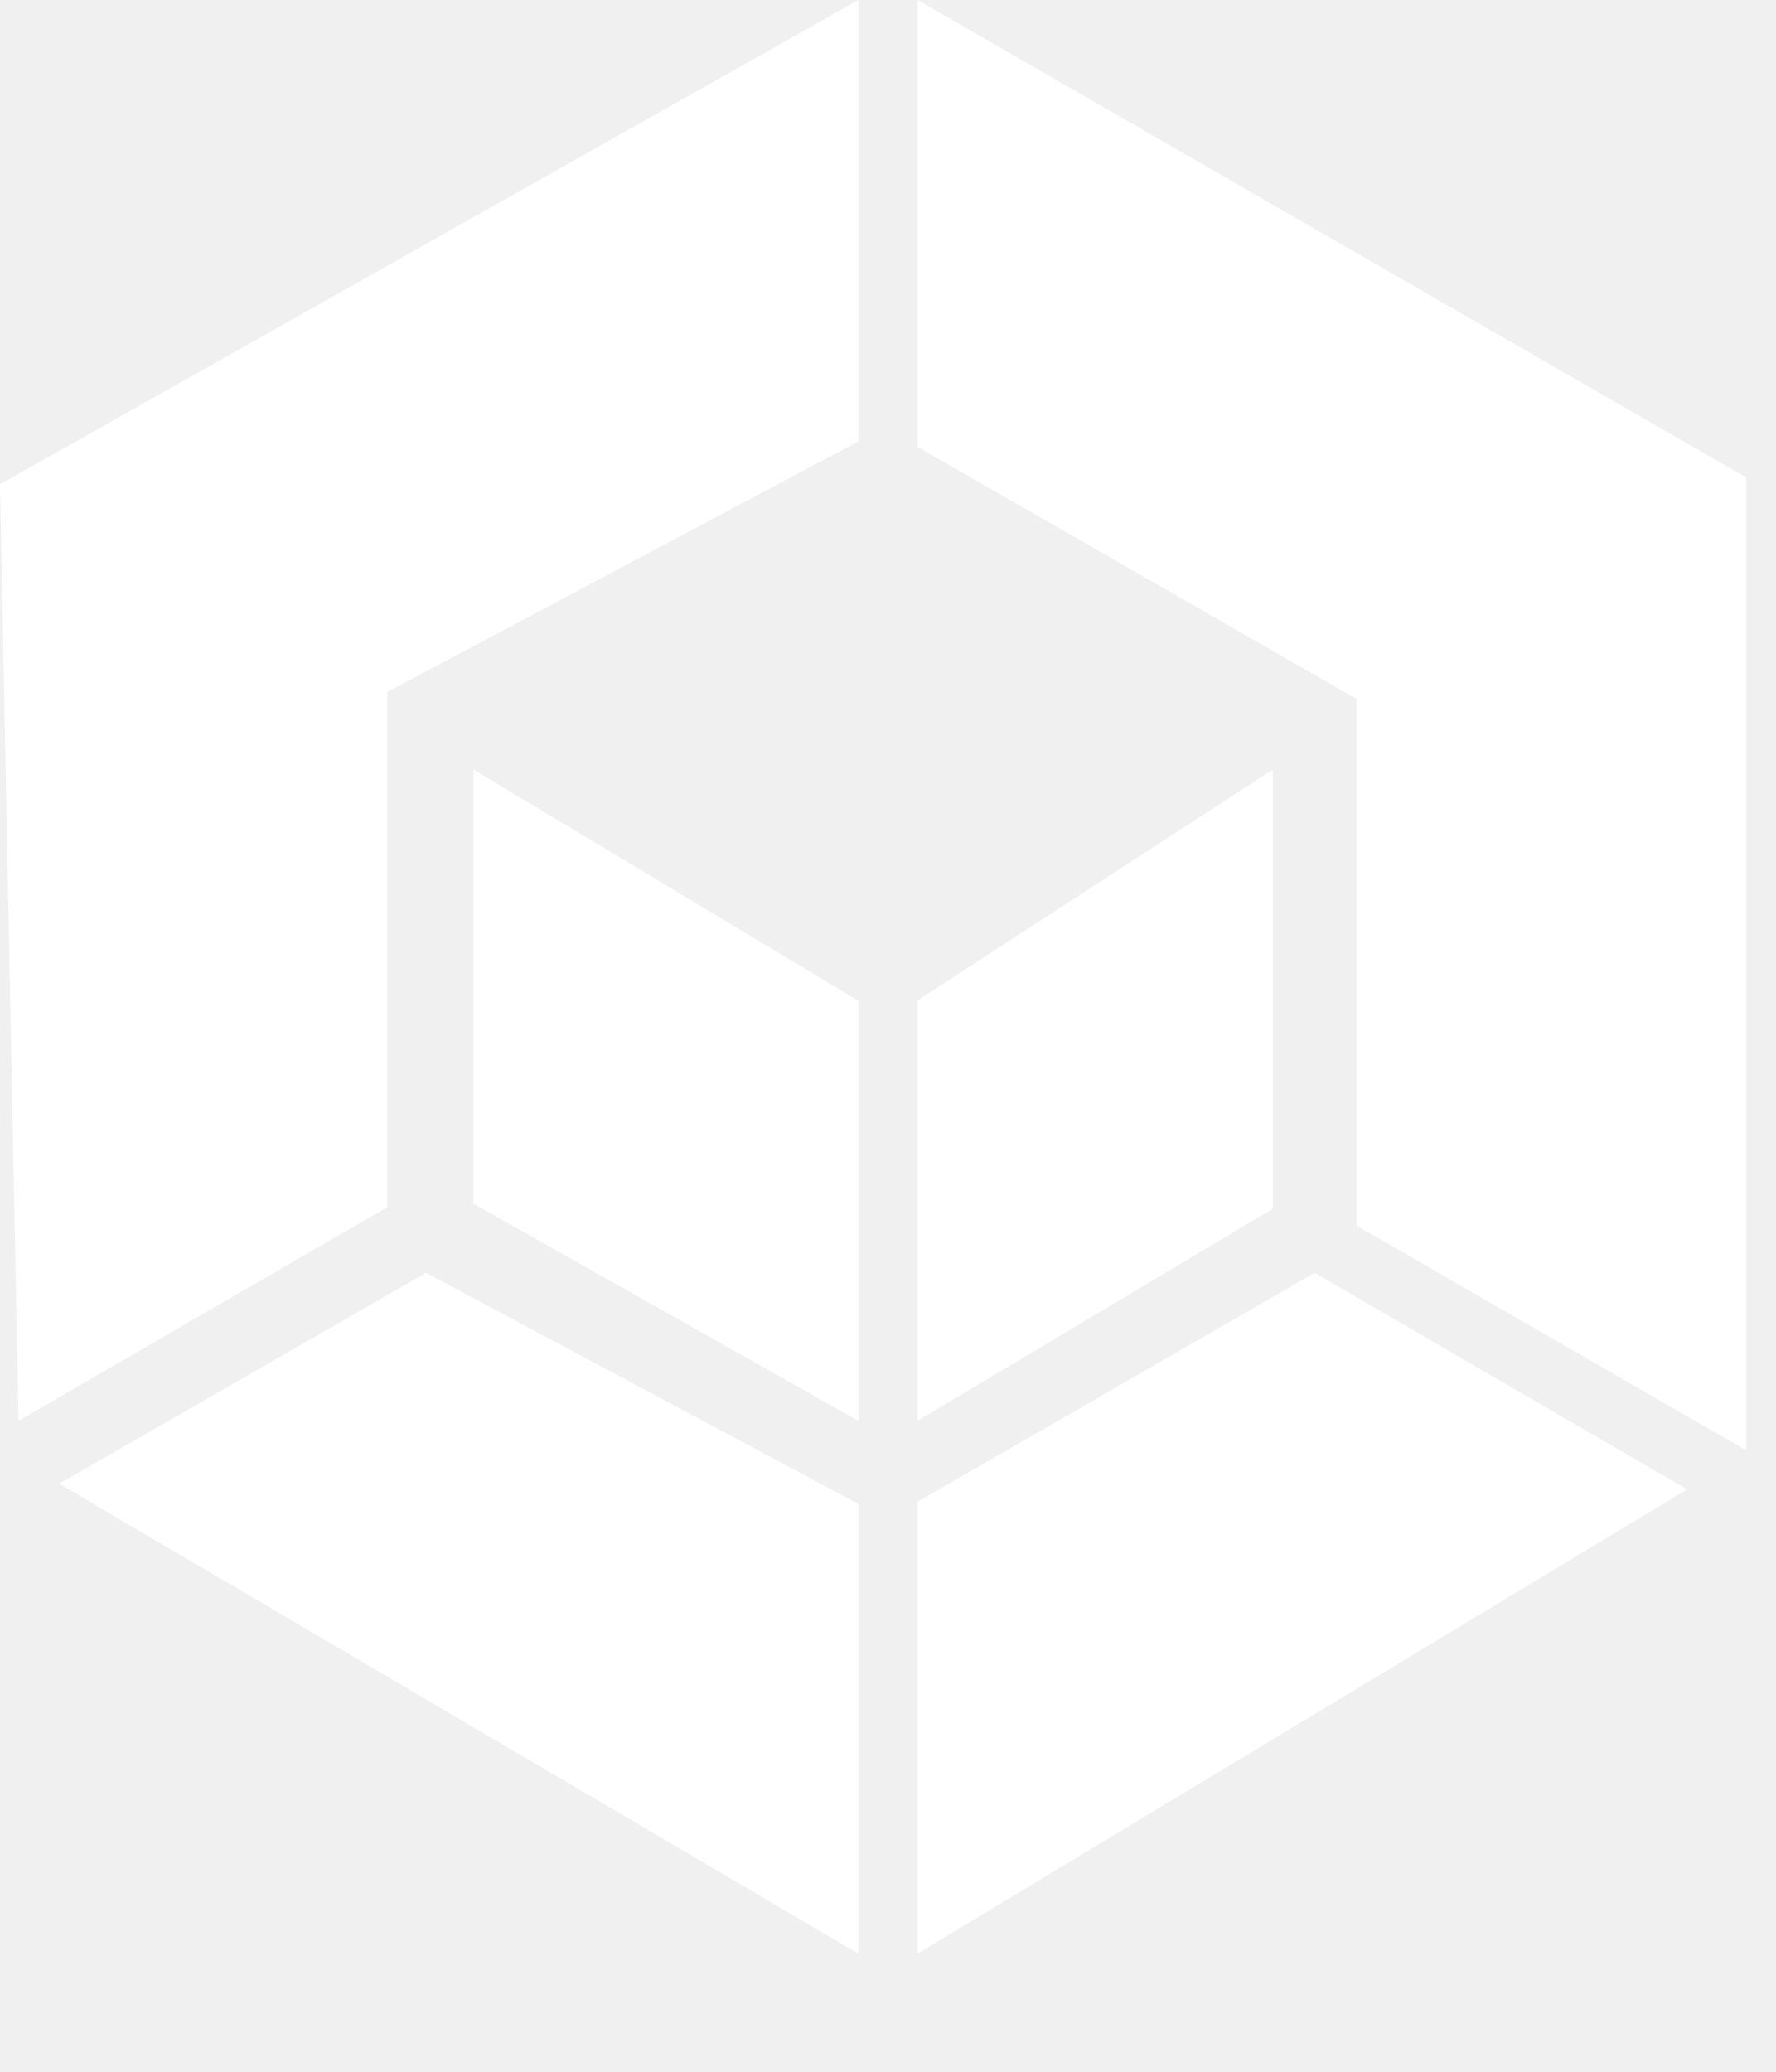
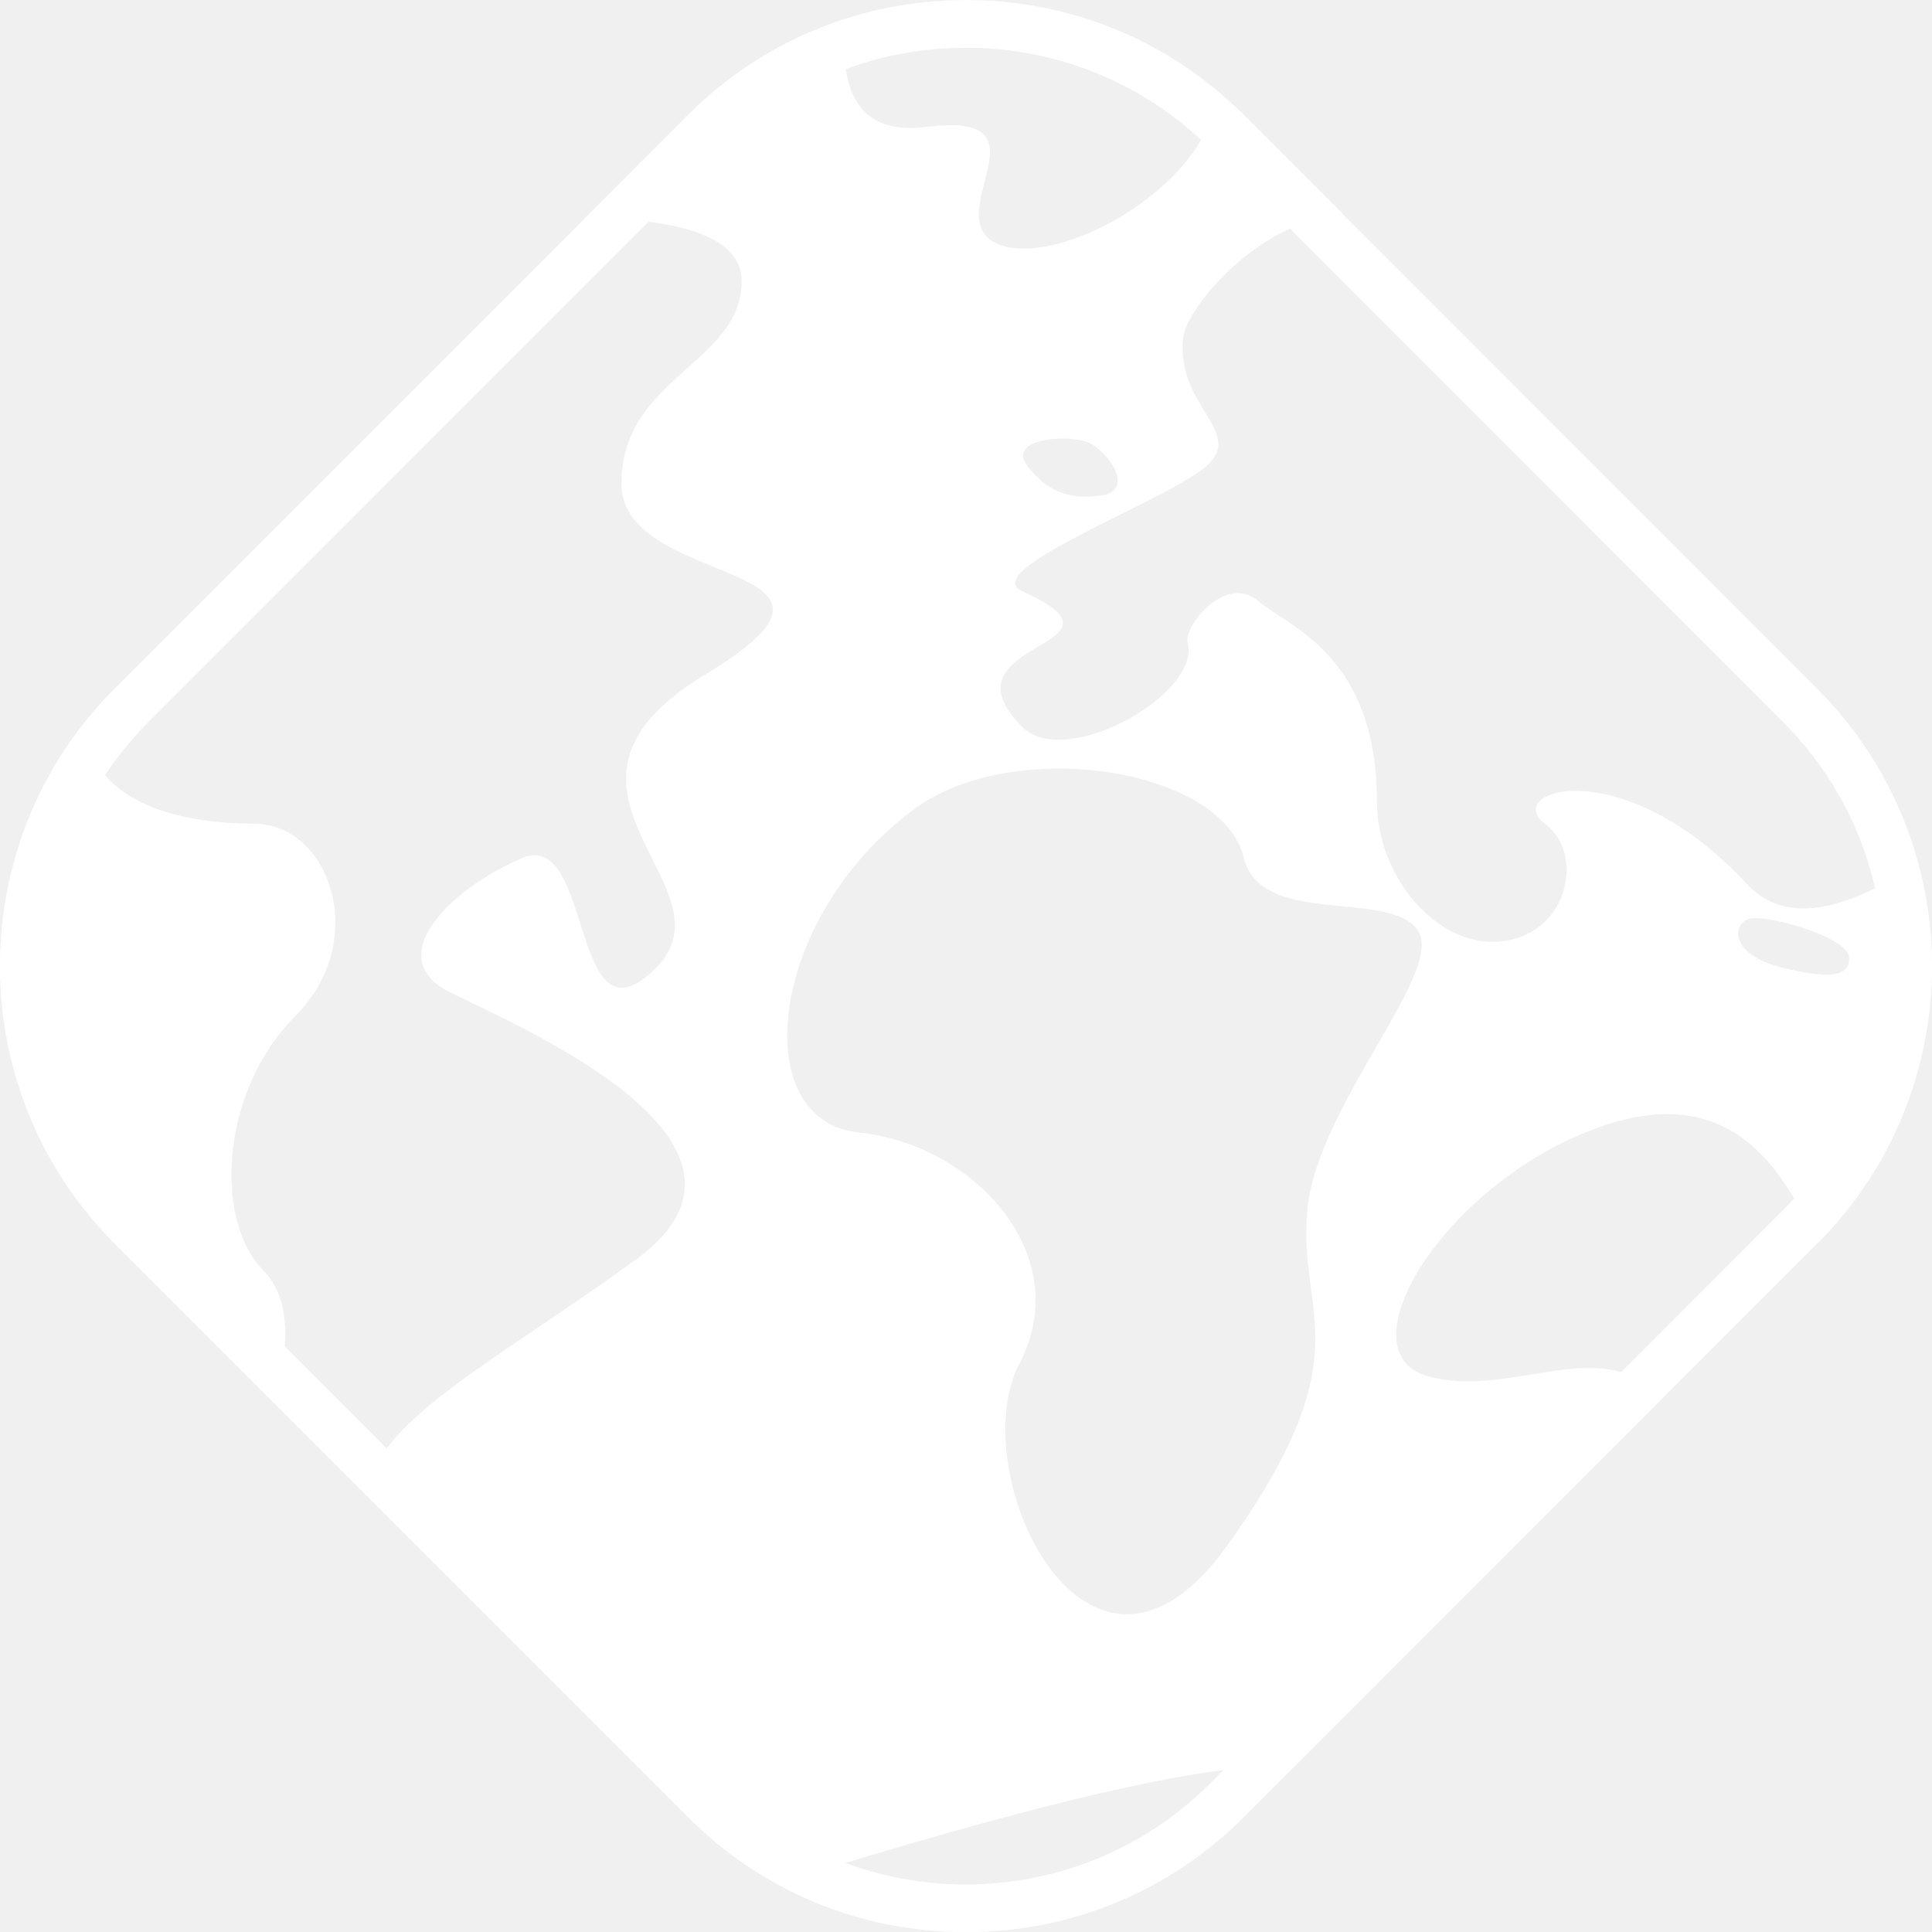
- <svg xmlns="http://www.w3.org/2000/svg" width="60px" height="70px" viewBox="0 0 60 70" version="1.1">
-   <defs />
-   <g id="boundless_server_mark_white" stroke="none" stroke-width="1" fill="none" fill-rule="evenodd">
-     <g id="FullColor_Icon_BoundlessServer" fill="#FFFFFF" fill-rule="nonzero">
-       <polygon id="Shape" points="29 0 0 16.362 0.626 48 13.083 40.784 13.083 23.38 29 14.913" />
-       <polygon id="Shape" points="59 49 59 16.134 31 0 31 15.098 45.833 23.613 45.833 41.407" />
-       <polygon id="Shape" points="29 33.809 16 26 16 40.669 29 48" />
-       <polygon id="Shape" points="31 33.796 31 48 43 40.836 43 26" />
-       <polygon id="Shape" points="31 66 57 50.318 44.415 43 31 50.736" />
-       <polygon id="Shape" points="29 50.808 14.392 43 2 50.127 29 66" />
-     </g>
+ <svg xmlns="http://www.w3.org/2000/svg" width="16.933mm" height="16.933mm" viewBox="0 0 16.933 16.933" version="1.1" id="svg72">
+   <defs id="defs66" />
+   <g id="layer1" transform="translate(-148.7776,-304.4016)">
+     <path style="fill:#ffffff;stroke-width:0.085" d="m 157.244,321.335 -0.009,-6.4e-4 0.009,6.4e-4 h 0.002 c 0.878,0 1.761,-0.335 2.431,-1.004 -0.669,0.669 -1.553,1.004 -2.431,1.004 z m 7.155,-8.452 c -0.494,-0.121 -0.436,-0.418 -0.26,-0.434 0.176,-0.016 0.844,0.169 0.846,0.349 0.002,0.181 -0.213,0.175 -0.586,0.085 z m -4.162,2.115 c -0.095,0.931 0.509,1.262 -0.706,2.953 -1.213,1.692 -2.32,-0.641 -1.819,-1.597 0.501,-0.957 -0.408,-1.925 -1.405,-2.026 -0.998,-0.103 -0.792,-1.904 0.492,-2.841 0.871,-0.635 2.69,-0.351 2.879,0.429 0.149,0.611 1.236,0.282 1.516,0.625 0.28,0.344 -0.862,1.526 -0.958,2.457 z m -1.921,-6.718 c 0.176,0.077 0.418,0.423 0.109,0.465 -0.308,0.042 -0.48,-0.058 -0.636,-0.249 -0.207,-0.253 0.351,-0.292 0.526,-0.216 z m 7.278,3.716 c -0.176,0.041 -1.003,0.696 -1.505,0.154 -1.092,-1.179 -2.166,-0.82 -1.765,-0.523 0.313,0.232 0.229,0.866 -0.276,1.004 -0.608,0.165 -1.202,-0.509 -1.202,-1.199 0,-1.297 -0.783,-1.539 -1.036,-1.759 -0.293,-0.254 -0.659,0.228 -0.624,0.356 0.126,0.454 -1.071,1.123 -1.449,0.744 -0.763,-0.764 1.099,-0.694 0,-1.19 -0.412,-0.185 1.338,-0.818 1.635,-1.115 0.297,-0.297 -0.297,-0.52 -0.223,-1.115 0.03,-0.243 0.629,-0.999 1.395,-1.079 l -0.869,-0.869 c -0.068,-0.068 -0.141,-0.131 -0.213,-0.192 -0.145,0.887 -1.45,1.54 -1.939,1.327 -0.541,-0.237 0.513,-1.172 -0.626,-1.026 -0.708,0.091 -0.759,-0.494 -0.697,-0.949 -0.508,0.16 -0.987,0.439 -1.388,0.84 l -0.91,0.911 c 0.563,-0.003 1.376,0.075 1.376,0.548 0,0.723 -1.054,0.843 -1.054,1.777 0,0.934 2.409,0.662 0.737,1.671 -1.671,1.009 0.286,1.852 -0.436,2.575 -0.755,0.754 -0.541,-1.235 -1.174,-0.964 -0.632,0.271 -1.235,0.873 -0.632,1.174 0.602,0.302 3.041,1.325 1.626,2.349 -1.237,0.896 -2.17,1.344 -2.385,2.031 l -0.781,-0.781 c 0.097,-0.325 0.198,-0.868 -0.093,-1.159 -0.432,-0.432 -0.383,-1.566 0.279,-2.229 0.663,-0.662 0.301,-1.687 -0.361,-1.687 -0.53,0 -1.455,-0.127 -1.475,-0.899 -0.498,0.623 -0.748,1.383 -0.748,2.141 0,0.879 0.333,1.765 1.004,2.435 l 5.03,5.031 c 0.237,0.237 0.501,0.43 0.782,0.583 1.266,-0.399 3.781,-1.143 4.504,-1.008 l -0.424,0.425 3.669,-3.67 c -0.525,-0.587 -1.309,0.004 -2.046,-0.193 -0.784,-0.209 0.156,-1.723 1.514,-2.192 1.209,-0.419 1.631,0.489 1.893,1.025 l -1.361,1.361 1.361,-1.361 c 0.669,-0.67 1.003,-1.554 1.003,-2.433 0,-0.293 -0.041,-0.585 -0.115,-0.871 z m -8.351,-7.595 v 0 h 0.002 z" id="path4" />
+     <path style="fill:#ffffff;stroke-width:0.085" d="m 157.244,304.402 v 0 c -0.921,0 -1.784,0.357 -2.431,1.004 l -5.031,5.031 c -1.34,1.341 -1.34,3.523 0,4.864 l 5.03,5.031 c 0.647,0.647 1.51,1.004 2.431,1.004 0.921,0 1.784,-0.357 2.432,-1.004 l 5.029,-5.031 c 1.341,-1.341 1.341,-3.523 0,-4.863 l -5.029,-5.032 c -0.648,-0.647 -1.511,-1.004 -2.432,-1.004 m 0,0.418 c 0.775,-1.7e-4 1.549,0.293 2.136,0.881 l 5.029,5.032 c 1.175,1.175 1.175,3.097 0,4.272 l -5.029,5.032 c -0.588,0.587 -1.362,0.881 -2.136,0.881 -0.775,0 -1.549,-0.294 -2.136,-0.881 l -5.03,-5.032 c -1.175,-1.174 -1.175,-3.097 -6.4e-4,-4.272 l 5.03,-5.032 c 0.587,-0.587 1.362,-0.881 2.136,-0.881" id="path6" />
  </g>
</svg>
